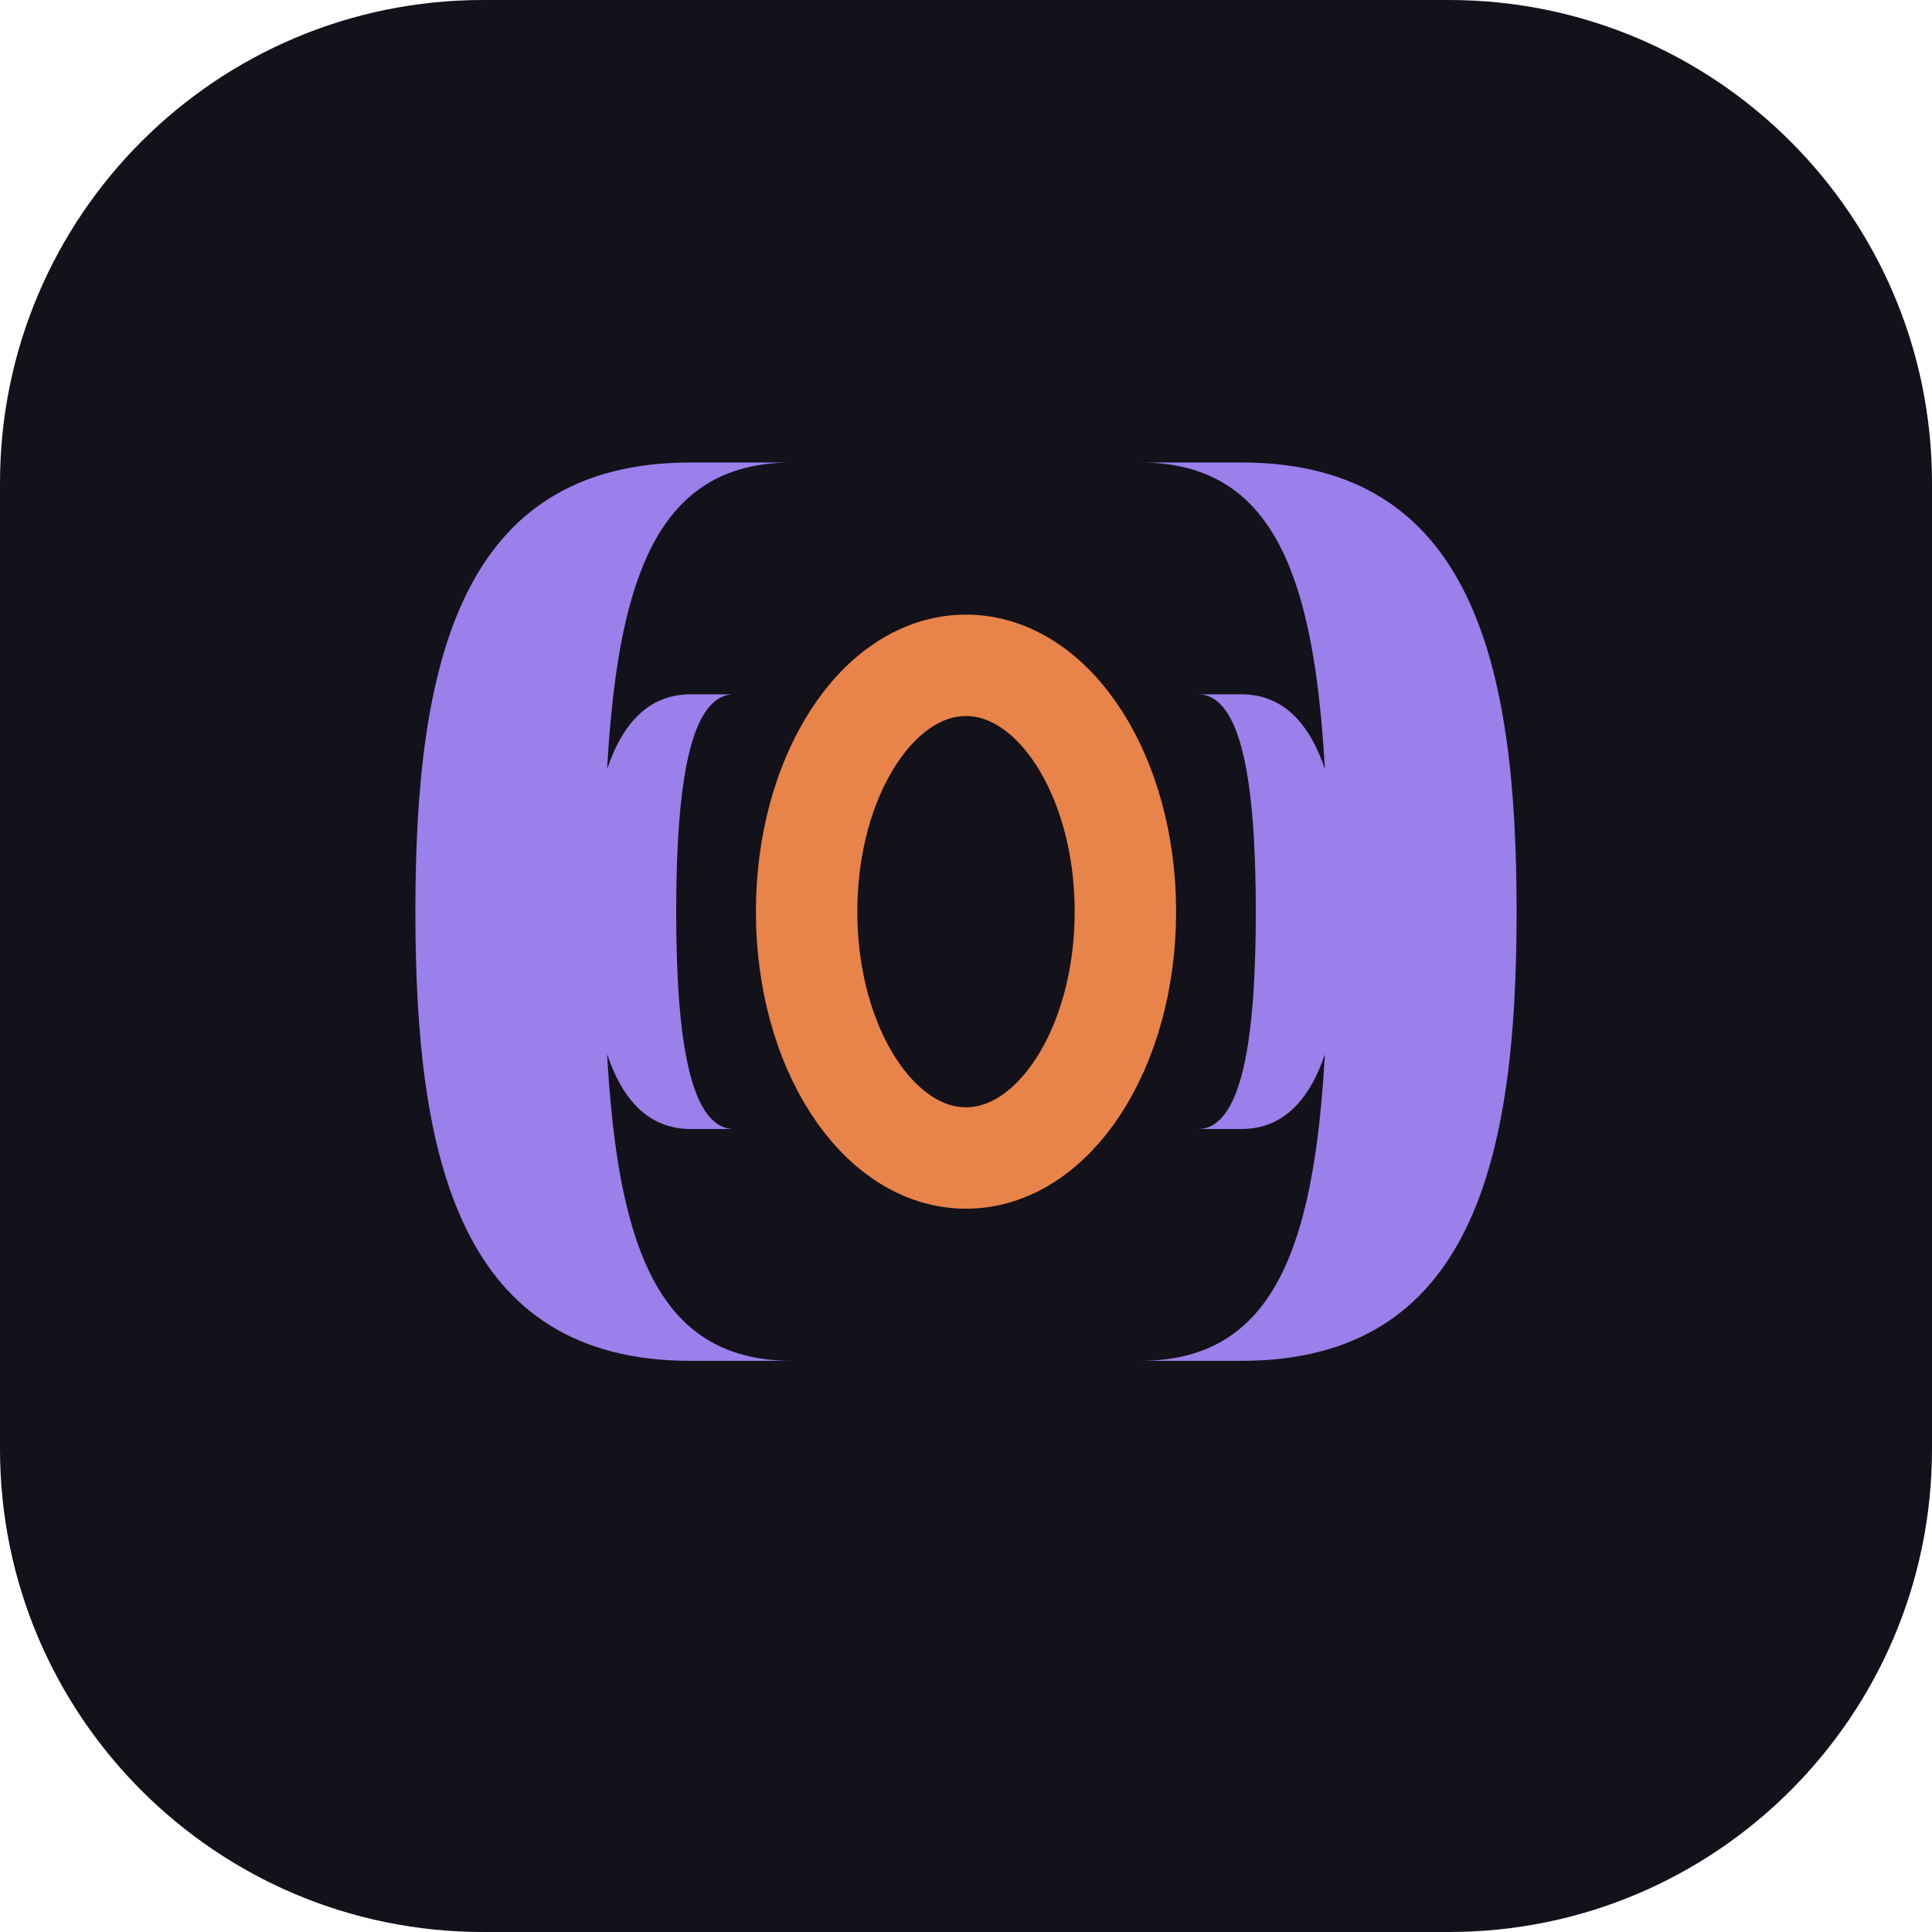
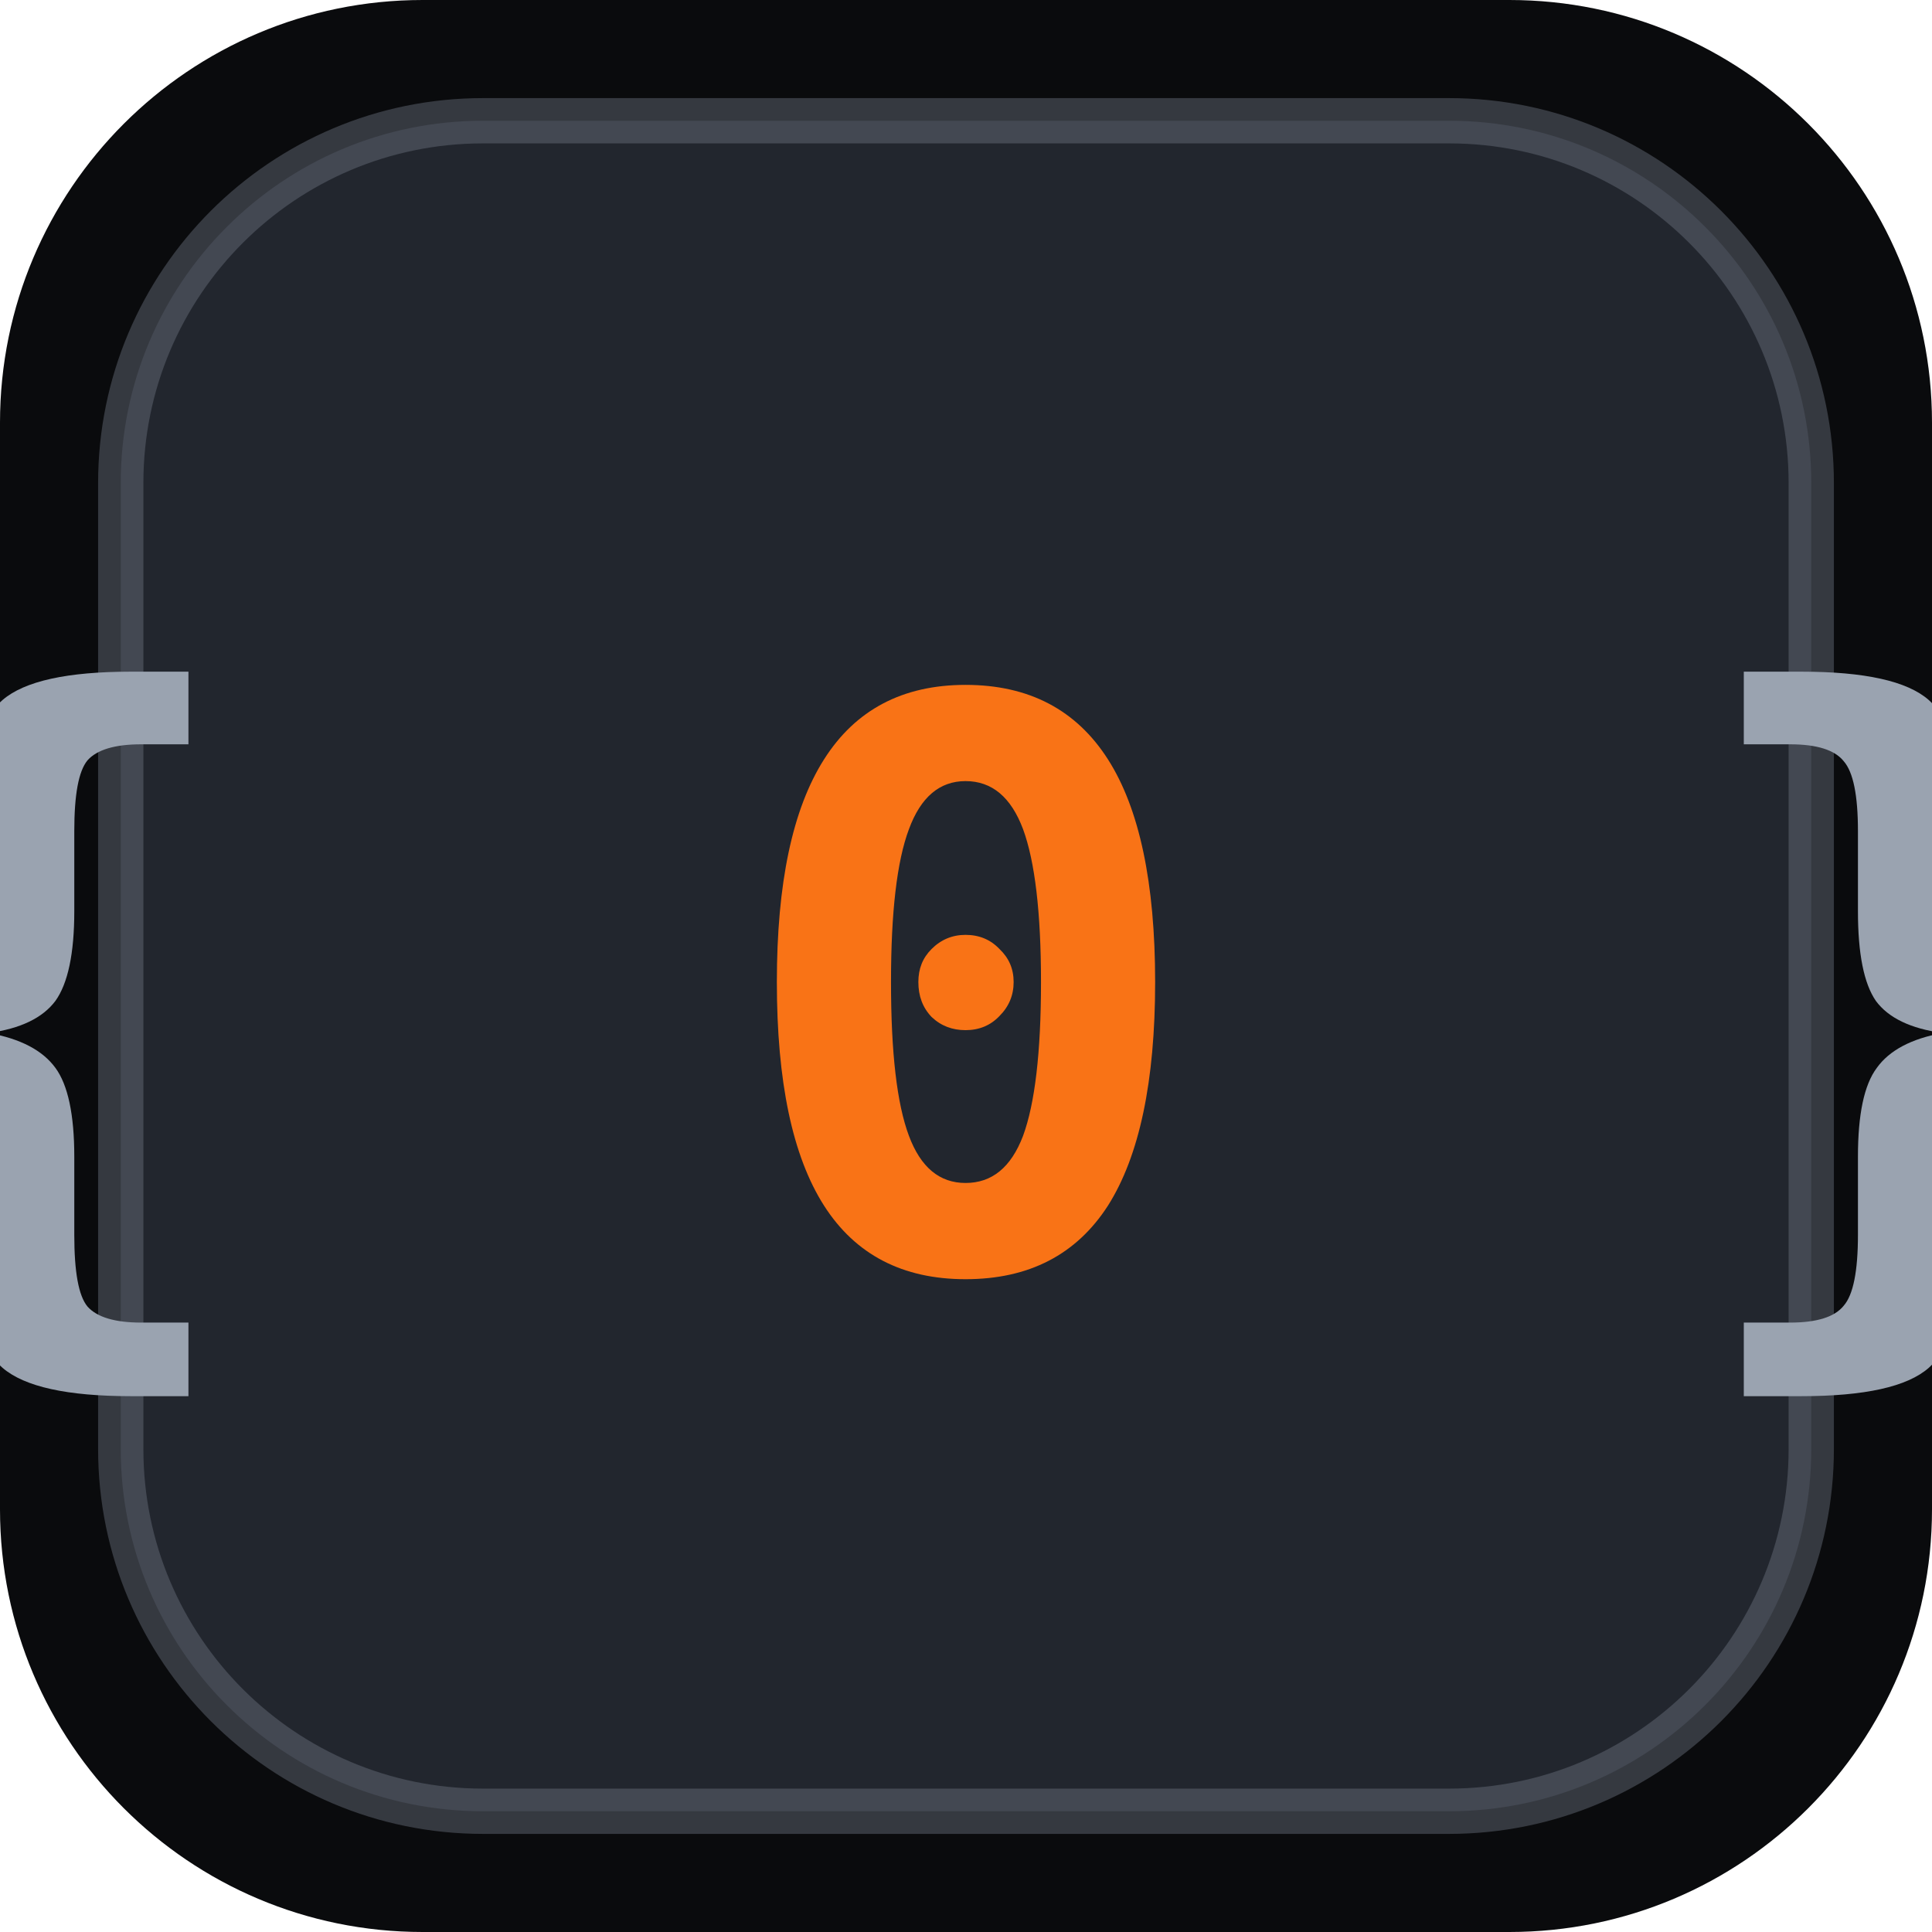
- <svg xmlns="http://www.w3.org/2000/svg" viewBox="0 0 32 32" fill="none" role="img" aria-label="CodeZero">
-   <rect width="32" height="32" rx="8" fill="#13111A" />
-   <g transform="translate(4 5.5) scale(0.12)">
-     <path fill="#9B7FEA" d="M62 18c-32 0-38 28-38 62s6 62 38 62h14c-22 0-26-22-26-62S54 18 76 18H62zm76 0c32 0 38 28 38 62s-6 62-38 62h-14c22 0 26-22 26-62s-4-62-26-62h14zM62 50c-10 0-14 12-14 30s4 30 14 30h6c-6 0-8-12-8-30s2-30 8-30h-6zm76 0c10 0 14 12 14 30s-4 30-14 30h-6c6 0 8-12 8-30s-2-30-8-30h6z" />
-     <ellipse cx="100" cy="80" rx="22" ry="34" stroke="#E8834A" stroke-width="14" />
-   </g>
+ <svg xmlns="http://www.w3.org/2000/svg" viewBox="0 0 32 32" fill="none">
+   <rect width="32" height="32" rx="7" fill="#0A0B0D" />
+   <rect x="2" y="2" width="28" height="28" rx="6" fill="#22262E" stroke="#6B7280" stroke-opacity="0.45" stroke-width="0.75" />
+   <text x="16" y="21" text-anchor="middle" font-family="ui-monospace, 'Fira Code', 'JetBrains Mono', monospace" font-size="13" font-weight="700" letter-spacing="-0.5">
+     <tspan fill="#9AA3B0">{</tspan>
+     <tspan fill="#F97316">0</tspan>
+     <tspan fill="#9AA3B0">}</tspan>
+   </text>
</svg>
